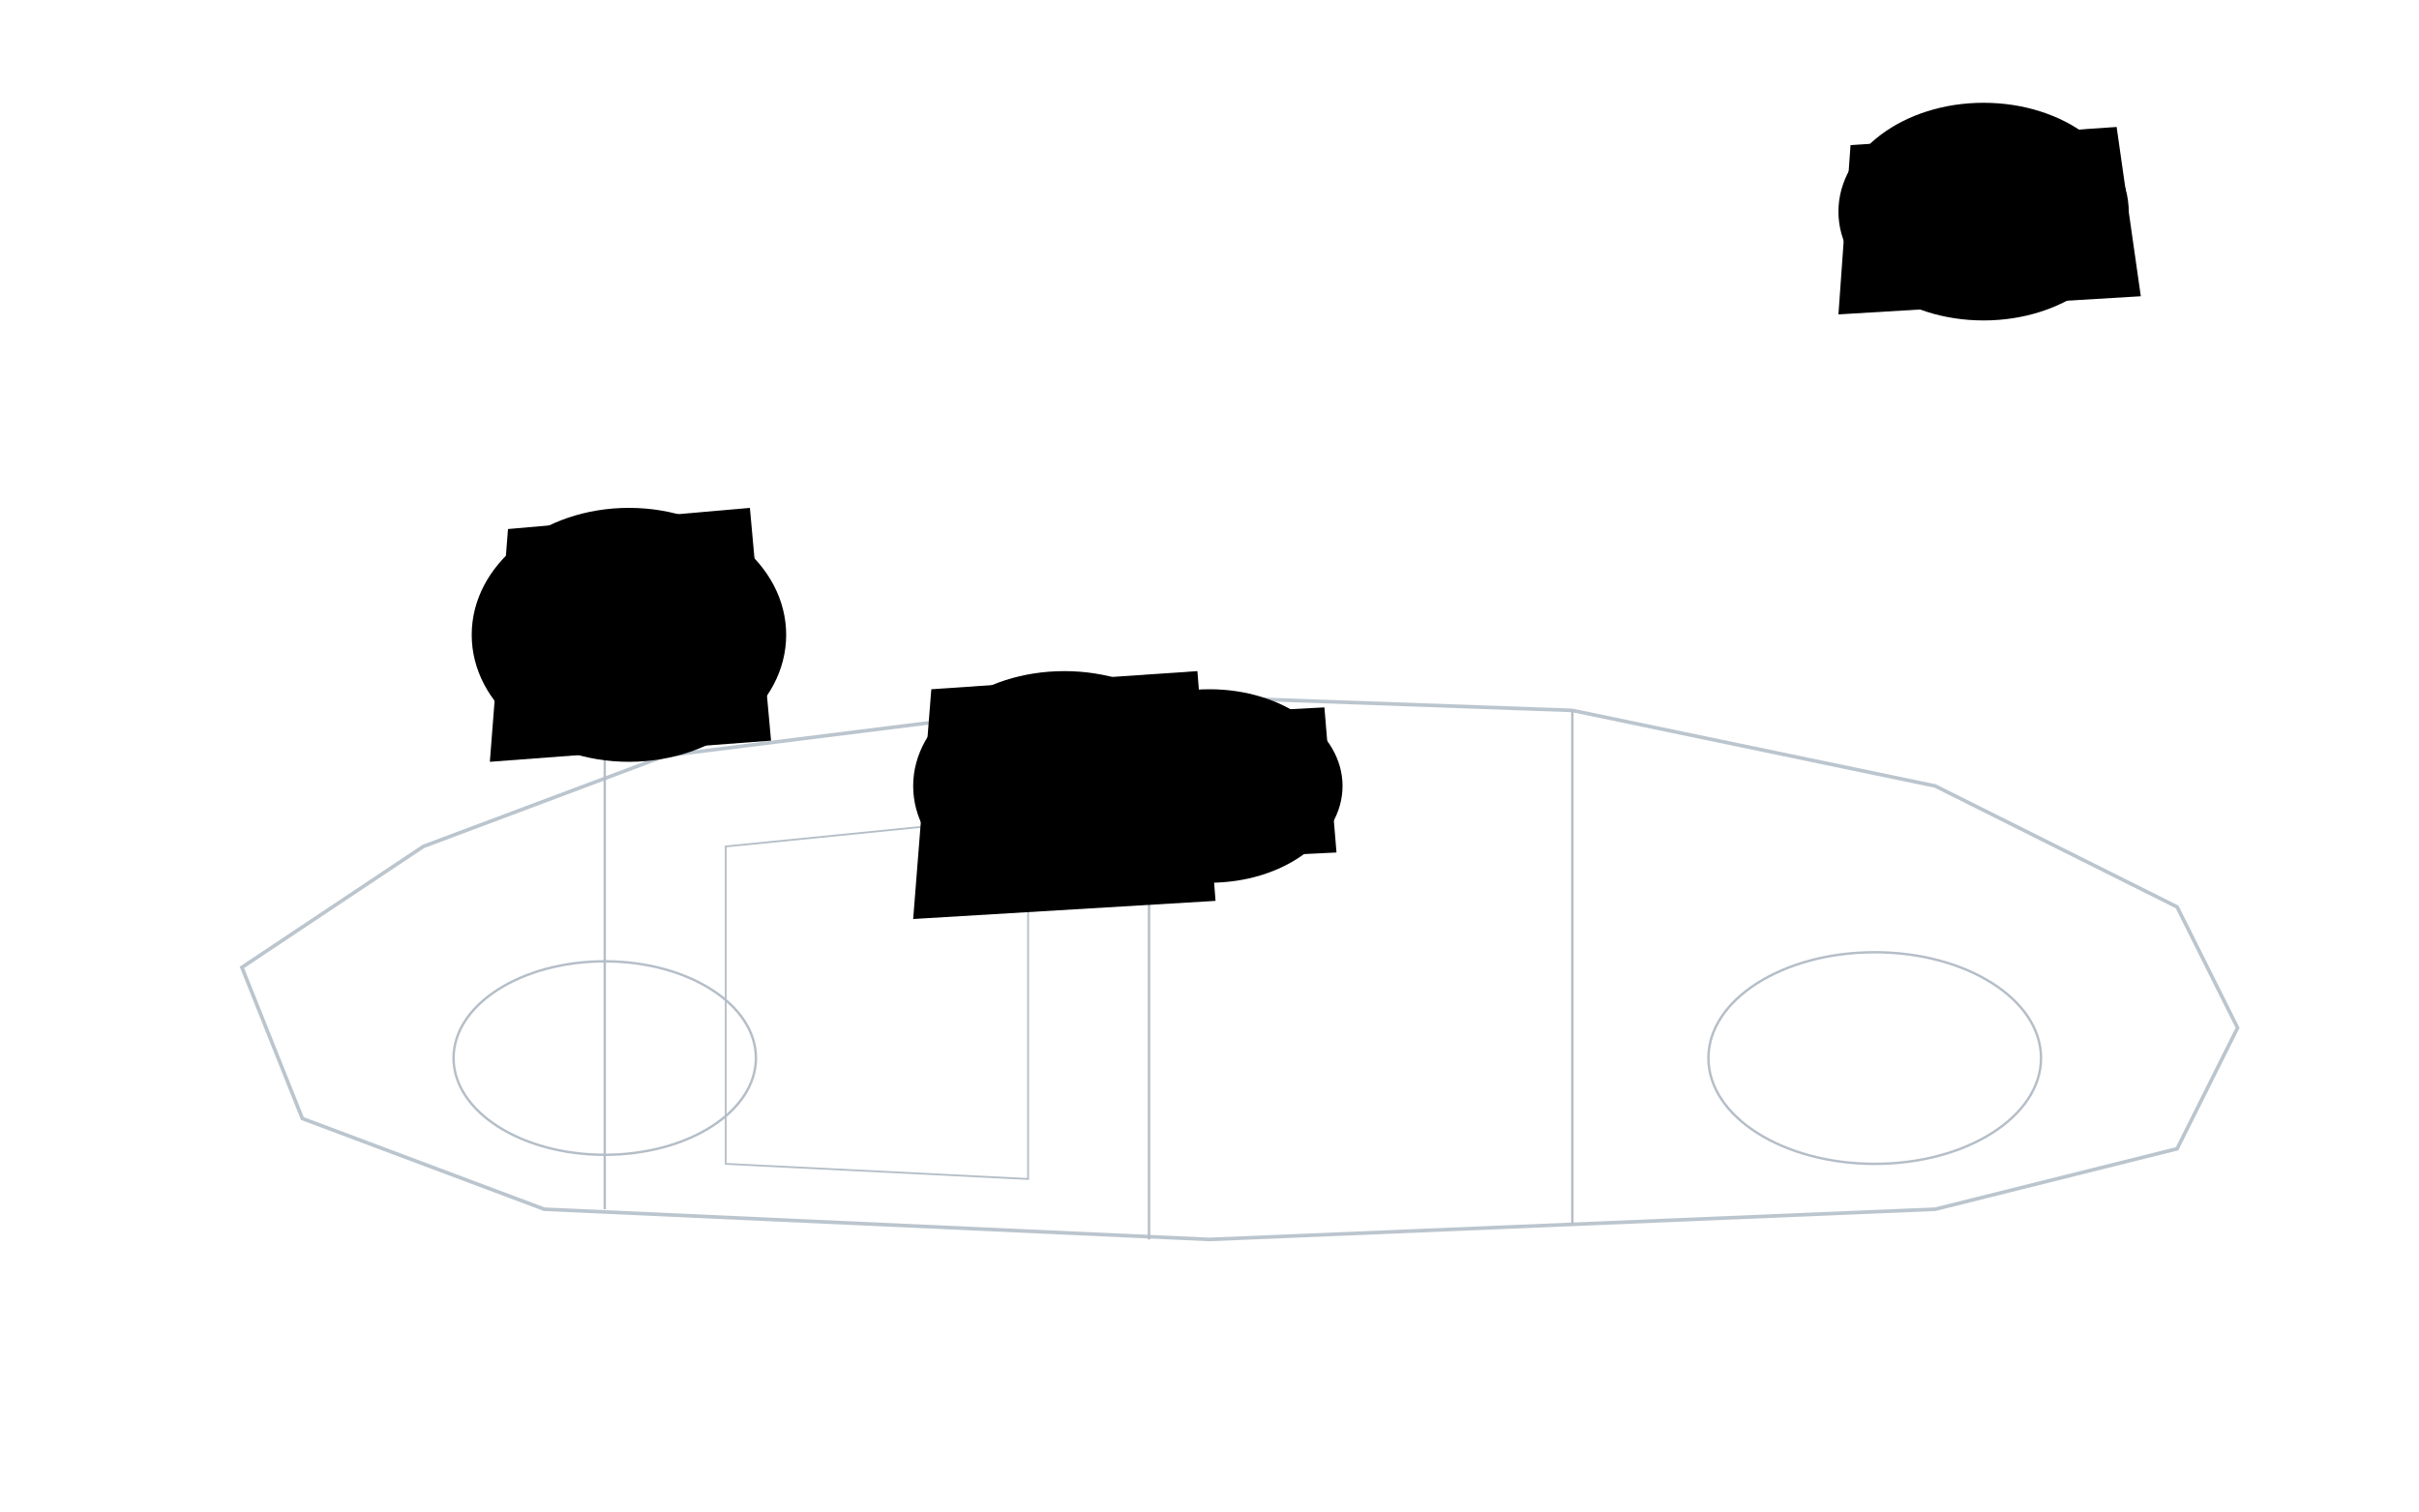
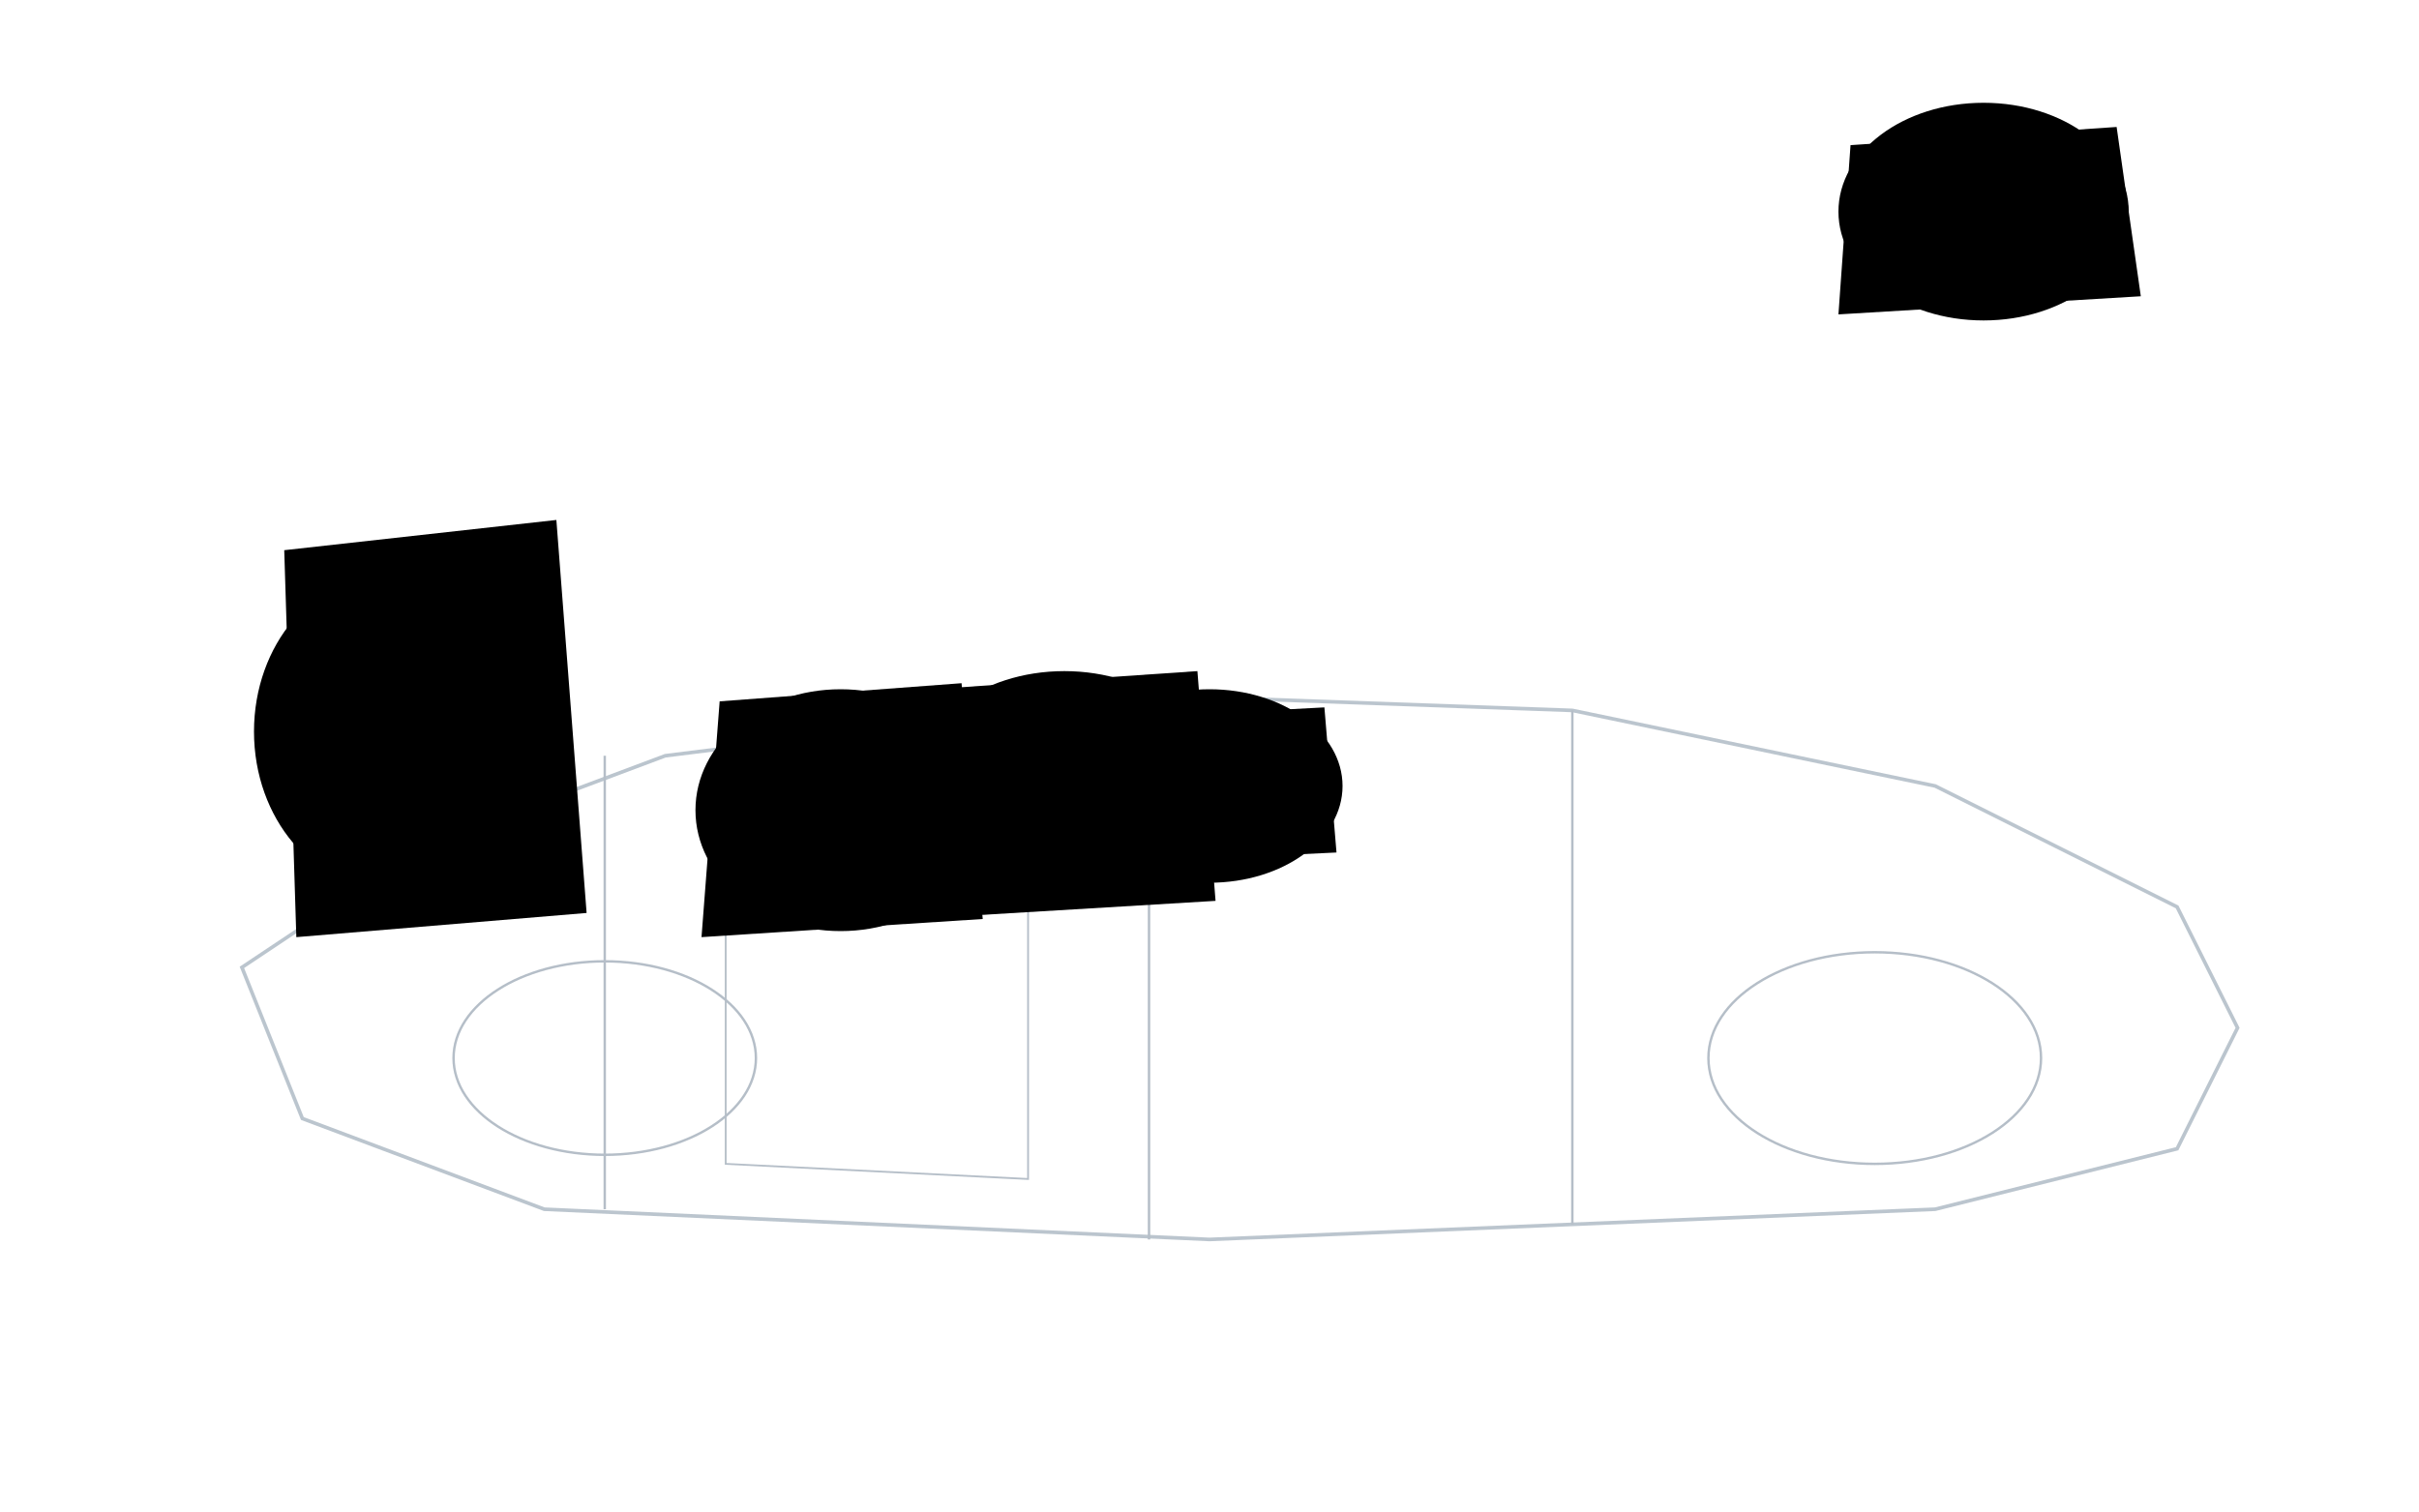
<svg xmlns="http://www.w3.org/2000/svg" viewBox="0 0 800 500" role="img" aria-hidden="true">
  <defs>
    <linearGradient id="as-highlight-interior" x1="0%" y1="0%" x2="100%" y2="100%">
      <stop offset="0%" stop-color="#5ec8ff" stop-opacity="0.7" />
      <stop offset="100%" stop-color="#0082c6" stop-opacity="0.2" />
    </linearGradient>
    <filter id="as-glow-interior" x="-80%" y="-80%" width="260%" height="260%">
      <feGaussianBlur stdDeviation="4" result="b" />
      <feMerge>
        <feMergeNode in="b" />
        <feMergeNode in="SourceGraphic" />
      </feMerge>
    </filter>
  </defs>
  <g id="vehicle-base" opacity="0.35">
    <path fill="none" stroke="#3d5a73" stroke-width="1.2" d="M80 320 L140 280 L220 250 L380 230 L520 235 L640 260 L720 300 L740 340 L720 380 L640 400 L400 410 L180 400 L100 370 Z" />
    <path fill="none" stroke="#2a4560" stroke-width="0.8" d="M200 250 L200 400 M380 230 L380 410 M520 235 L520 405" />
    <path fill="none" stroke="#2a4560" stroke-width="0.6" d="M240 280 L340 270 L340 390 L240 385 Z" />
    <ellipse fill="none" stroke="#2a4560" stroke-width="0.8" cx="620" cy="350" rx="55" ry="35" />
    <ellipse fill="none" stroke="#2a4560" stroke-width="0.8" cx="200" cy="350" rx="50" ry="32" />
  </g>
  <g id="front-door" class="as-component" data-component="front-door">
-     <ellipse class="as-highlight-region" cx="208" cy="210" rx="52" ry="42" />
-     <path class="as-outline" d="M168 175 L248 168 L255 245 L162 252 Z" />
-     <line class="as-connector" x1="208" y1="210" x2="130" y2="210" />
-     <circle class="as-hotspot" cx="208" cy="210" r="7" />
-     <circle class="as-hotspot-ring" cx="208" cy="210" r="14" />
+     <ellipse class="as-highlight-region" cx="128" cy="242" rx="44" ry="52" />
+     <path class="as-outline" d="M94 182 L184 172 L194 302 L98 310 Z" />
+     <line class="as-connector" x1="128" y1="242" x2="230" y2="242" />
+     <circle class="as-hotspot" cx="128" cy="242" r="7" />
+     <circle class="as-hotspot-ring" cx="128" cy="242" r="14" />
+   </g>
+   <g id="back-door" class="as-component" data-component="back-door">
+     <ellipse class="as-highlight-region" cx="278" cy="268" rx="48" ry="40" />
+     <path class="as-outline" d="M238 232 L318 226 L325 304 L232 310 Z" />
+     <line class="as-connector" x1="278" y1="268" x2="350" y2="268" />
+     <circle class="as-hotspot" cx="278" cy="268" r="7" />
+     <circle class="as-hotspot-ring" cx="278" cy="268" r="14" />
  </g>
  <g id="tail-gate" class="as-component" data-component="tail-gate">
    <ellipse class="as-highlight-region" cx="656" cy="70" rx="48" ry="36" />
    <path class="as-outline" d="M612 48 L700 42 L708 98 L608 104 Z" />
    <line class="as-connector" x1="656" y1="70" x2="730" y2="70" />
    <circle class="as-hotspot" cx="656" cy="70" r="7" />
    <circle class="as-hotspot-ring" cx="656" cy="70" r="14" />
  </g>
  <g id="console-structure" class="as-component" data-component="console-structure">
    <ellipse class="as-highlight-region" cx="352" cy="260" rx="50" ry="38" />
    <path class="as-outline" d="M308 228 L396 222 L402 298 L302 304 Z" />
    <line class="as-connector" x1="352" y1="260" x2="280" y2="260" />
    <circle class="as-hotspot" cx="352" cy="260" r="7" />
    <circle class="as-hotspot-ring" cx="352" cy="260" r="14" />
  </g>
  <g id="console-back-cover" class="as-component" data-component="console-back-cover">
    <ellipse class="as-highlight-region" cx="400" cy="260" rx="44" ry="32" />
    <path class="as-outline" d="M362 238 L438 234 L442 282 L358 286 Z" />
    <line class="as-connector" x1="400" y1="260" x2="470" y2="260" />
    <circle class="as-hotspot" cx="400" cy="260" r="7" />
    <circle class="as-hotspot-ring" cx="400" cy="260" r="14" />
  </g>
</svg>
